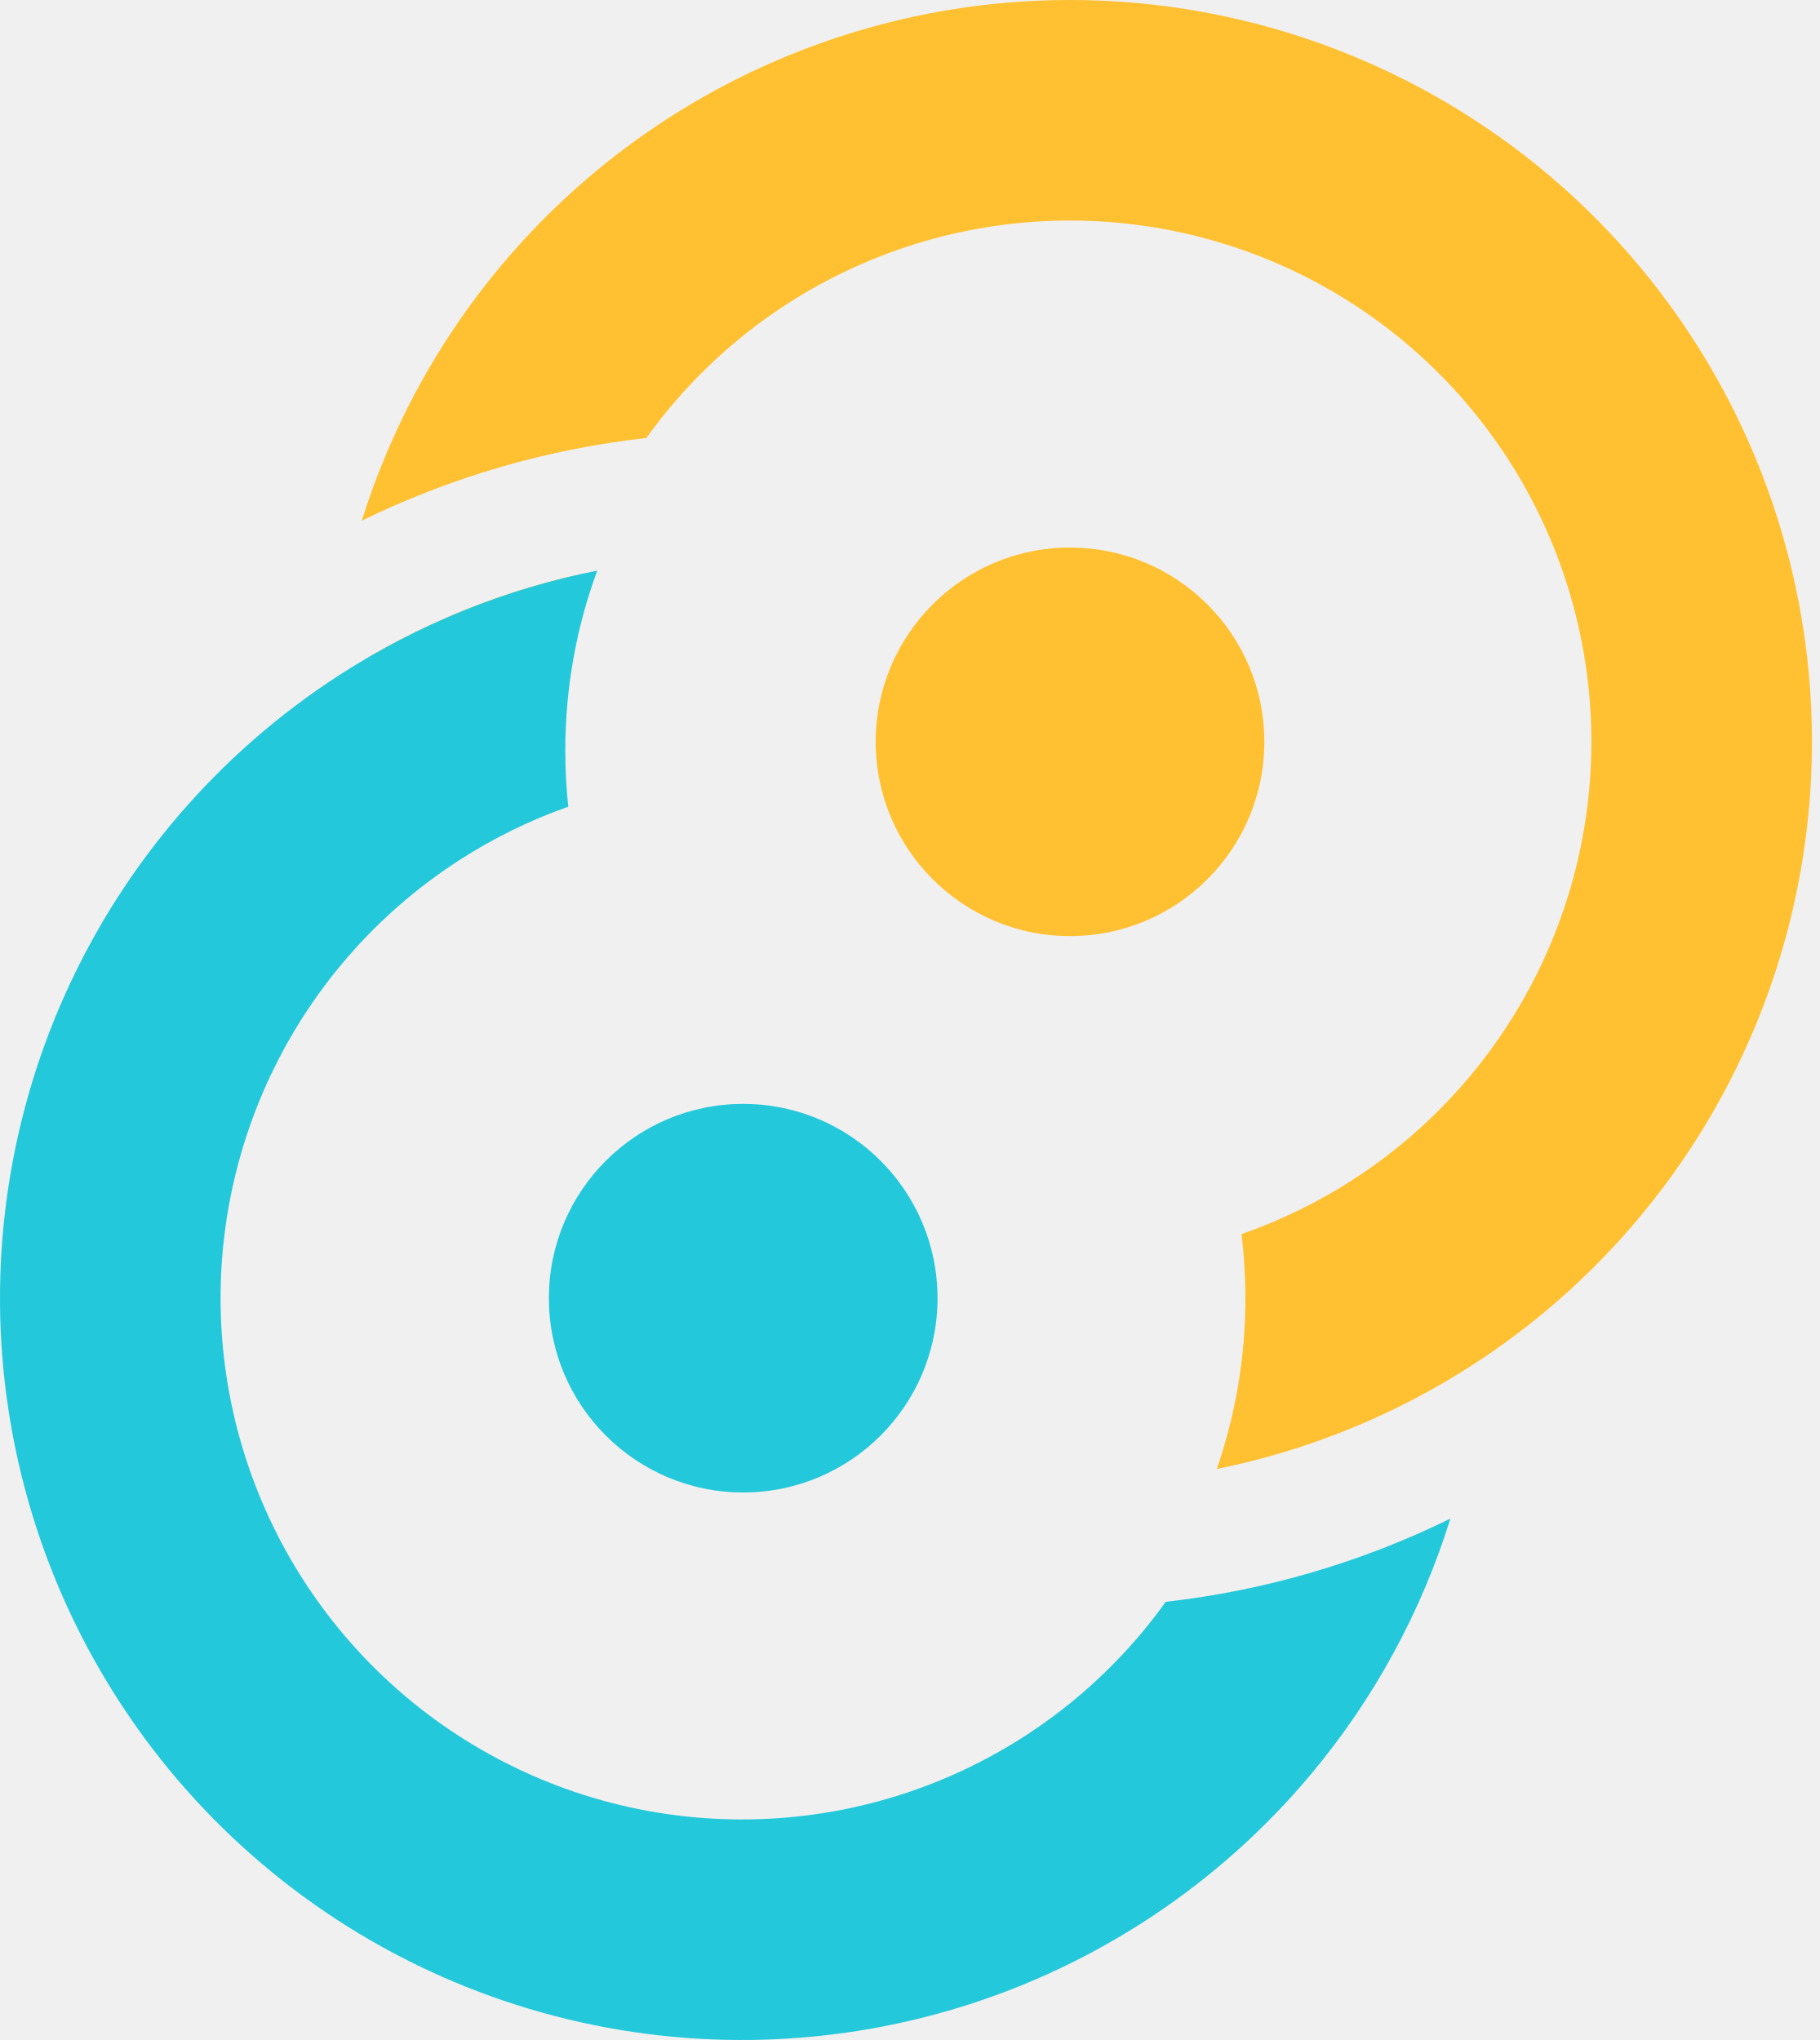
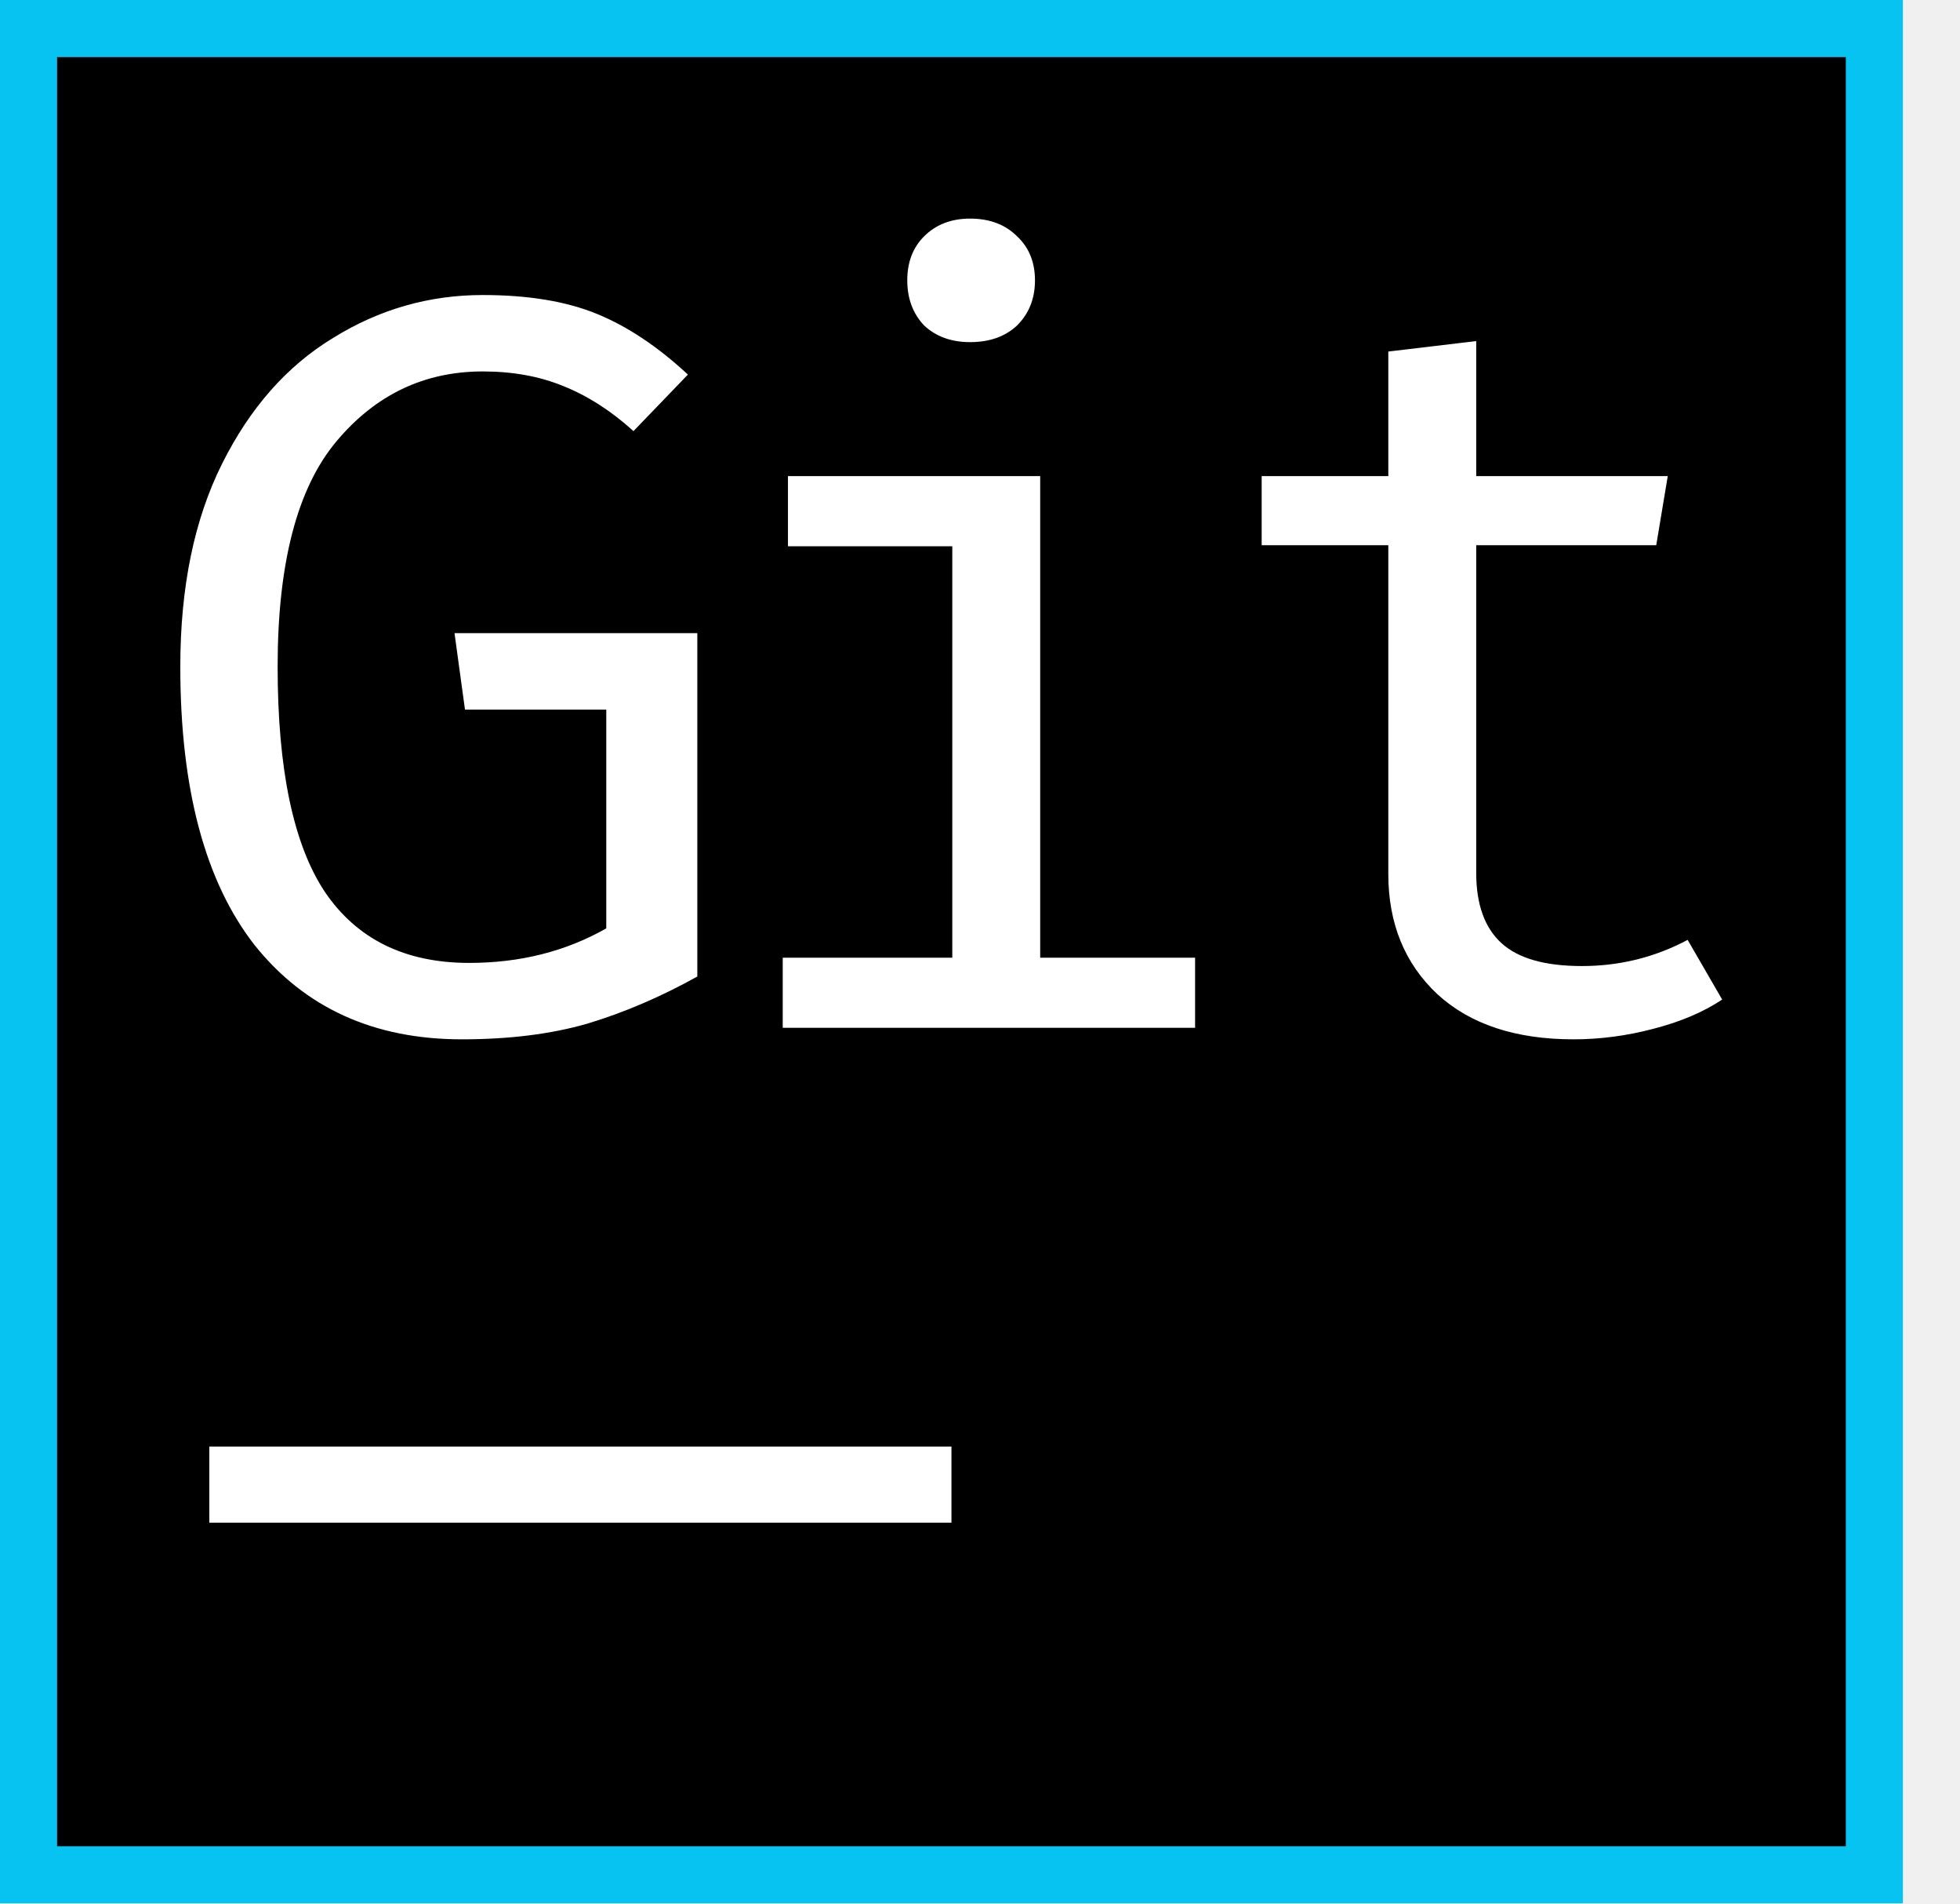
- <svg xmlns="http://www.w3.org/2000/svg" width="206" height="231" viewBox="0 0 206 231" fill="none">
-   <path d="M143.143 84C143.143 96.15 133.293 106 121.143 106C108.992 106 99.143 96.15 99.143 84C99.143 71.85 108.992 62 121.143 62C133.293 62 143.143 71.85 143.143 84Z" fill="#FFC131" />
-   <ellipse cx="84.143" cy="147" rx="22" ry="22" transform="rotate(180 84.1426 147)" fill="#24C8DB" />
-   <path fill-rule="evenodd" clip-rule="evenodd" d="M166.738 154.548C157.86 160.286 148.023 164.269 137.757 166.341C139.858 160.282 141 153.774 141 147C141 144.543 140.85 142.121 140.558 139.743C144.975 138.204 149.215 136.139 153.183 133.575C162.73 127.404 170.292 118.608 174.961 108.244C179.63 97.88 181.207 86.388 179.502 75.149C177.798 63.91 172.884 53.402 165.352 44.888C157.82 36.374 147.99 30.216 137.042 27.155C126.095 24.093 114.496 24.257 103.64 27.627C92.784 30.998 83.132 37.432 75.844 46.155C74.91 47.273 74.021 48.422 73.176 49.599C61.929 50.849 51.036 54.032 40.963 58.956C44.242 48.459 49.565 38.659 56.679 30.144C67.05 17.73 80.786 8.574 96.235 3.778C111.685 -1.019 128.19 -1.253 143.769 3.105C159.348 7.462 173.337 16.225 184.056 28.341C194.775 40.457 201.767 55.41 204.193 71.404C206.619 87.398 204.374 103.752 197.73 118.501C191.086 133.25 180.324 145.767 166.738 154.548ZM41.963 74.275L62.556 76.804C63.046 72.813 63.94 68.902 65.214 65.127C57.047 67.002 49.209 70.087 41.963 74.275Z" fill="#FFC131" />
-   <path fill-rule="evenodd" clip-rule="evenodd" d="M38.404 76.452C47.349 70.671 57.268 66.671 67.617 64.613C65.277 70.967 64 77.834 64 85C64 87.143 64.114 89.26 64.337 91.344C60.009 92.873 55.853 94.909 51.96 97.426C42.413 103.596 34.85 112.392 30.182 122.756C25.513 133.12 23.936 144.612 25.64 155.851C27.345 167.09 32.258 177.598 39.791 186.112C47.323 194.626 57.153 200.784 68.1 203.846C79.048 206.907 90.646 206.743 101.502 203.373C112.359 200.002 122.011 193.568 129.299 184.845C130.237 183.722 131.131 182.567 131.979 181.383C143.235 180.114 154.132 176.91 164.205 171.962C160.929 182.49 155.596 192.319 148.464 200.856C138.092 213.27 124.357 222.426 108.907 227.222C93.458 232.019 76.952 232.253 61.374 227.895C45.795 223.538 31.805 214.775 21.087 202.659C10.368 190.543 3.376 175.59 0.95 159.596C-1.476 143.602 0.768 127.248 7.412 112.499C14.057 97.75 24.818 85.233 38.404 76.452ZM163.062 156.711L163.062 156.711C162.954 156.773 162.846 156.835 162.738 156.897C162.846 156.835 162.954 156.773 163.062 156.711Z" fill="#24C8DB" />
+ <svg xmlns="http://www.w3.org/2000/svg" width="103" height="100" viewBox="0 0 103 100" fill="none">
+   <rect x="1.5" y="1.5" width="97" height="97" fill="black" stroke="#07C3F2" stroke-width="3" />
+   <rect x="11" y="76" width="39" height="4" fill="white" />
+   <path d="M24.27 54.605C19.65 54.605 16.02 52.955 13.38 49.655C10.777 46.318 9.475 41.442 9.475 35.025C9.475 30.845 10.208 27.288 11.675 24.355C13.142 21.422 15.085 19.222 17.505 17.755C19.925 16.252 22.547 15.5 25.37 15.5C27.753 15.5 29.752 15.83 31.365 16.49C32.978 17.15 34.573 18.213 36.15 19.68L33.29 22.65C32.117 21.587 30.888 20.798 29.605 20.285C28.358 19.772 26.947 19.515 25.37 19.515C22.29 19.515 19.723 20.743 17.67 23.2C15.617 25.657 14.59 29.598 14.59 35.025C14.59 40.415 15.415 44.357 17.065 46.85C18.752 49.343 21.282 50.59 24.655 50.59C27.332 50.59 29.733 49.985 31.86 48.775V37.28H24.435L23.885 33.265H36.645V51.305C34.738 52.368 32.813 53.193 30.87 53.78C28.963 54.33 26.763 54.605 24.27 54.605ZM50.978 11.485C52.005 11.485 52.83 11.797 53.453 12.42C54.077 13.007 54.389 13.777 54.389 14.73C54.389 15.683 54.077 16.472 53.453 17.095C52.83 17.682 52.005 17.975 50.978 17.975C49.989 17.975 49.182 17.682 48.559 17.095C47.972 16.472 47.678 15.683 47.678 14.73C47.678 13.777 47.972 13.007 48.559 12.42C49.182 11.797 49.989 11.485 50.978 11.485ZM54.663 50.315H62.803V54H41.133V50.315H50.044V28.7H41.408V25.015H54.663V50.315ZM90.502 52.515C89.512 53.175 88.302 53.688 86.872 54.055C85.479 54.422 84.085 54.605 82.692 54.605C79.649 54.605 77.265 53.817 75.542 52.24C73.819 50.627 72.957 48.518 72.957 45.915V28.645H66.302V25.015H72.957V18.47L77.577 17.92V25.015H87.642L87.037 28.645H77.577V45.86C77.577 47.51 78.017 48.738 78.897 49.545C79.777 50.352 81.189 50.755 83.132 50.755C85.112 50.755 86.964 50.297 88.687 49.38L90.502 52.515Z" fill="white" />
</svg>
